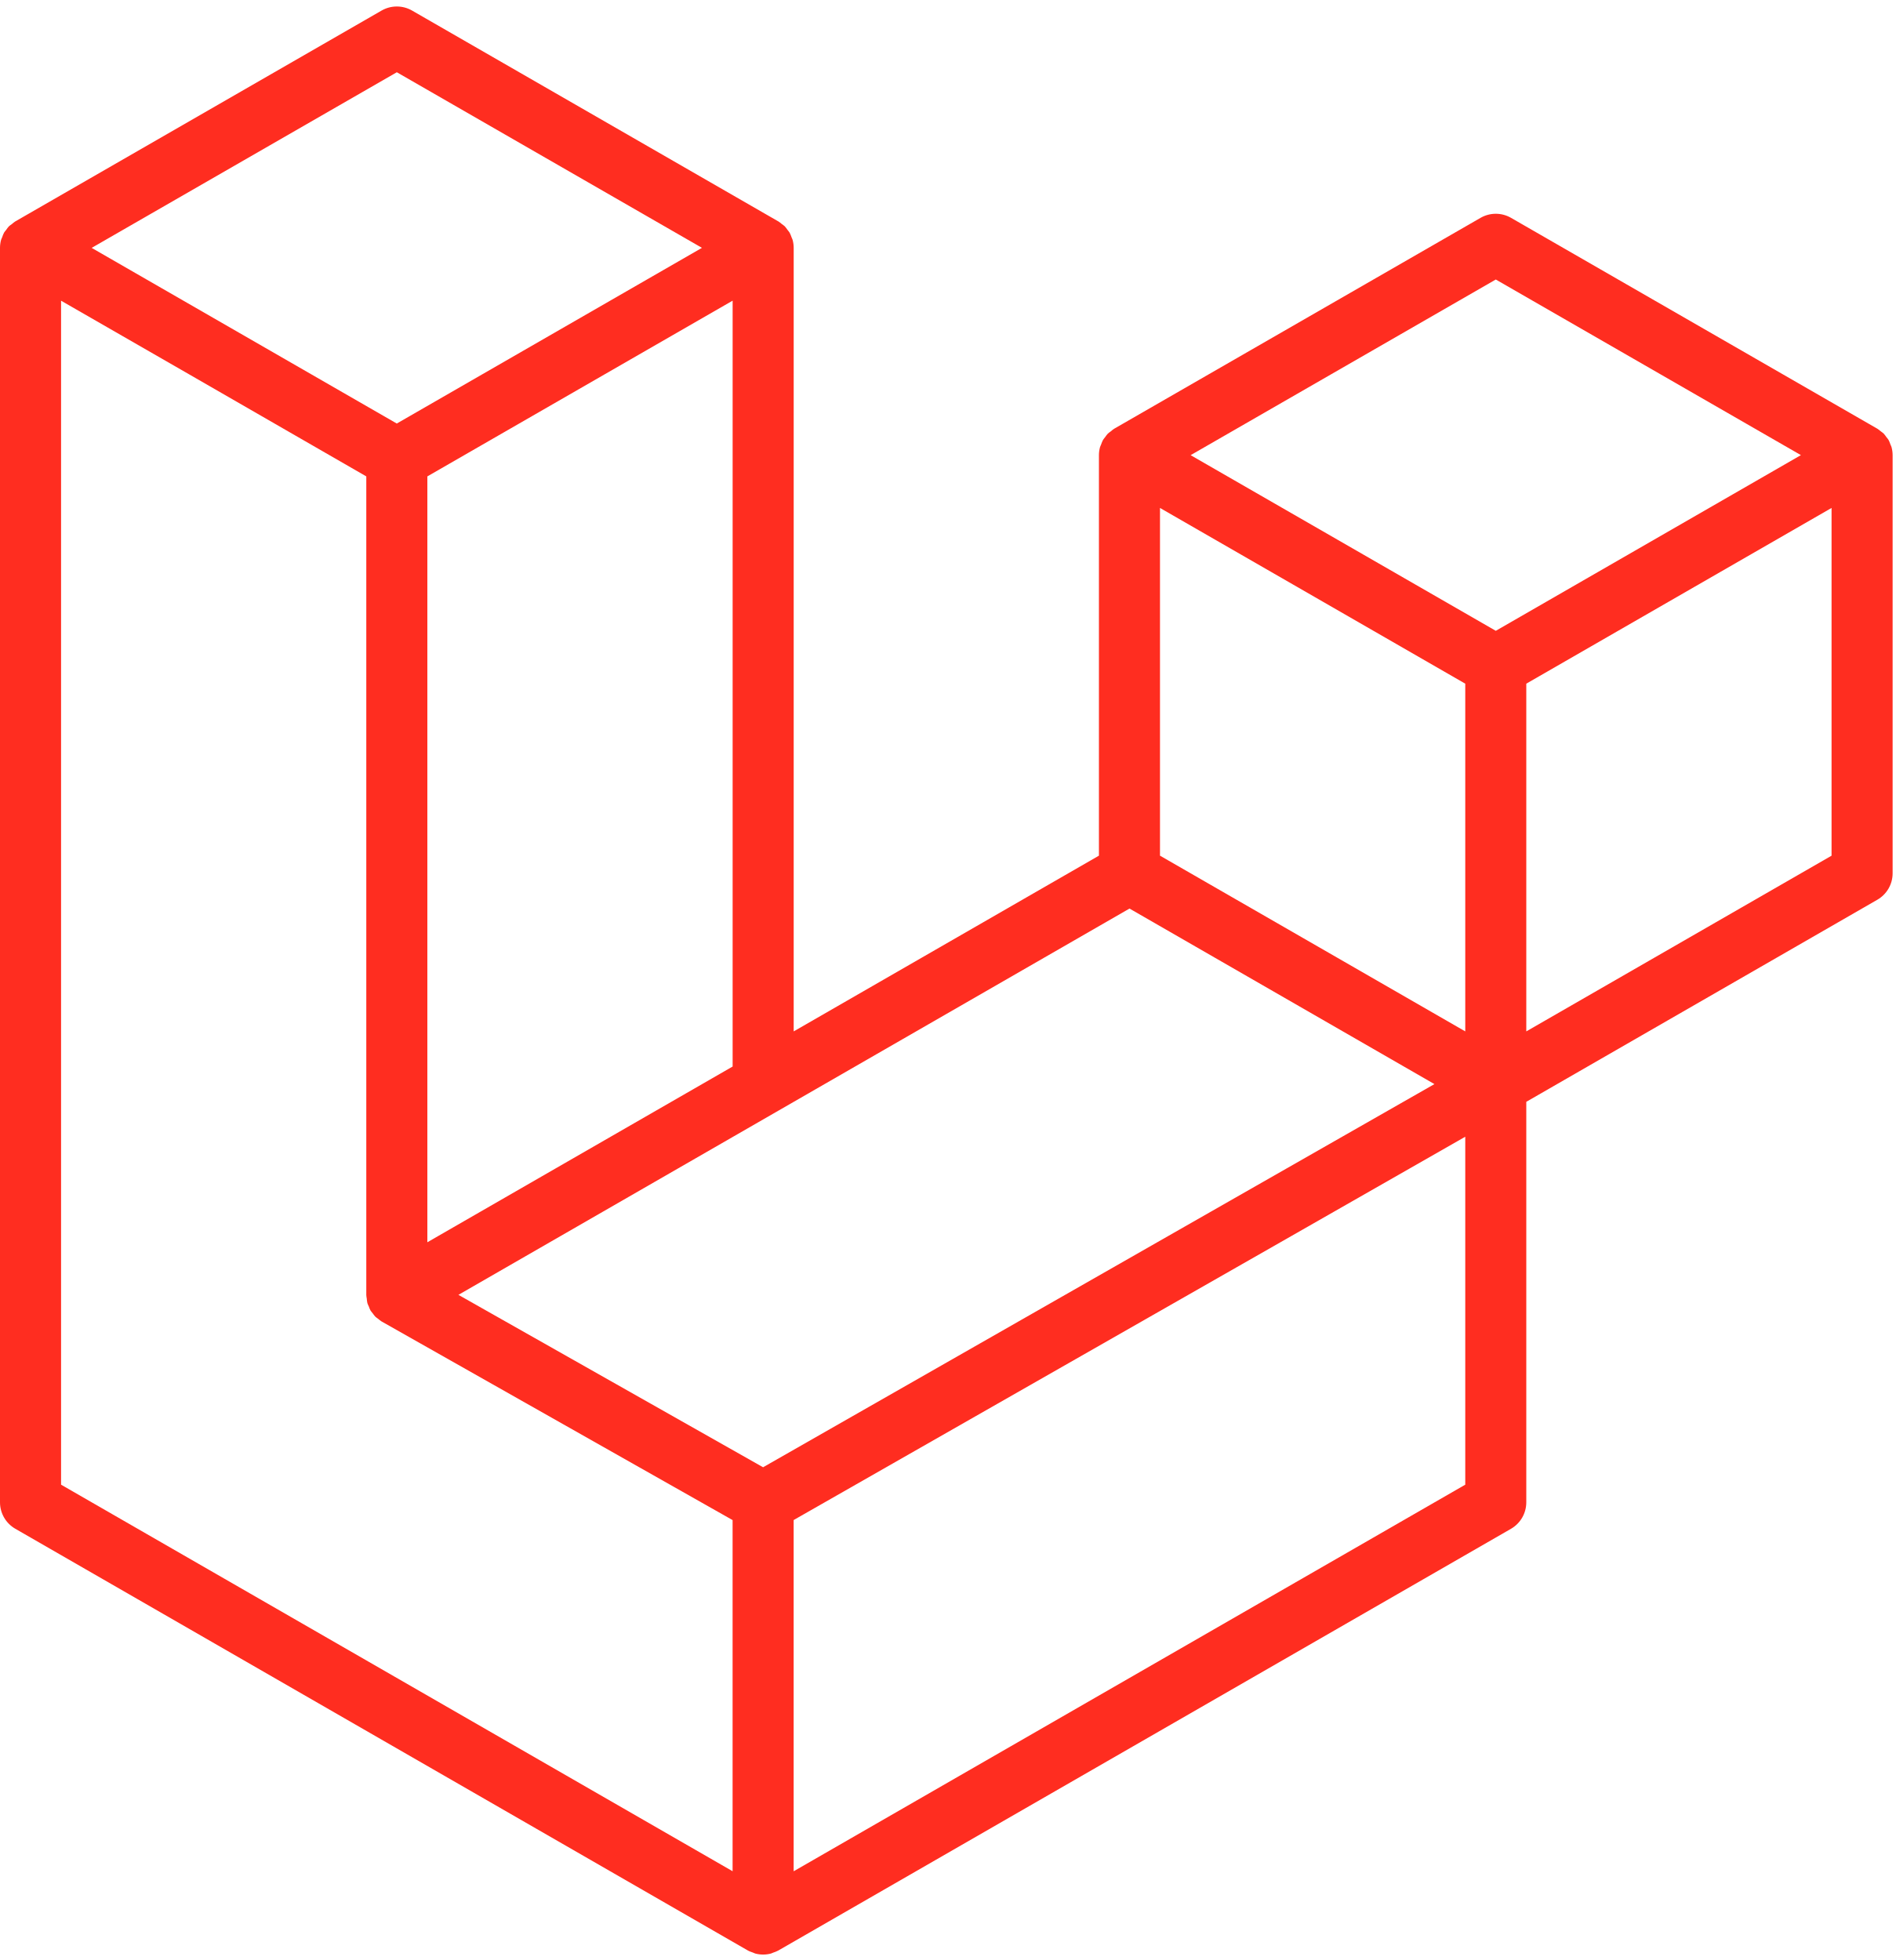
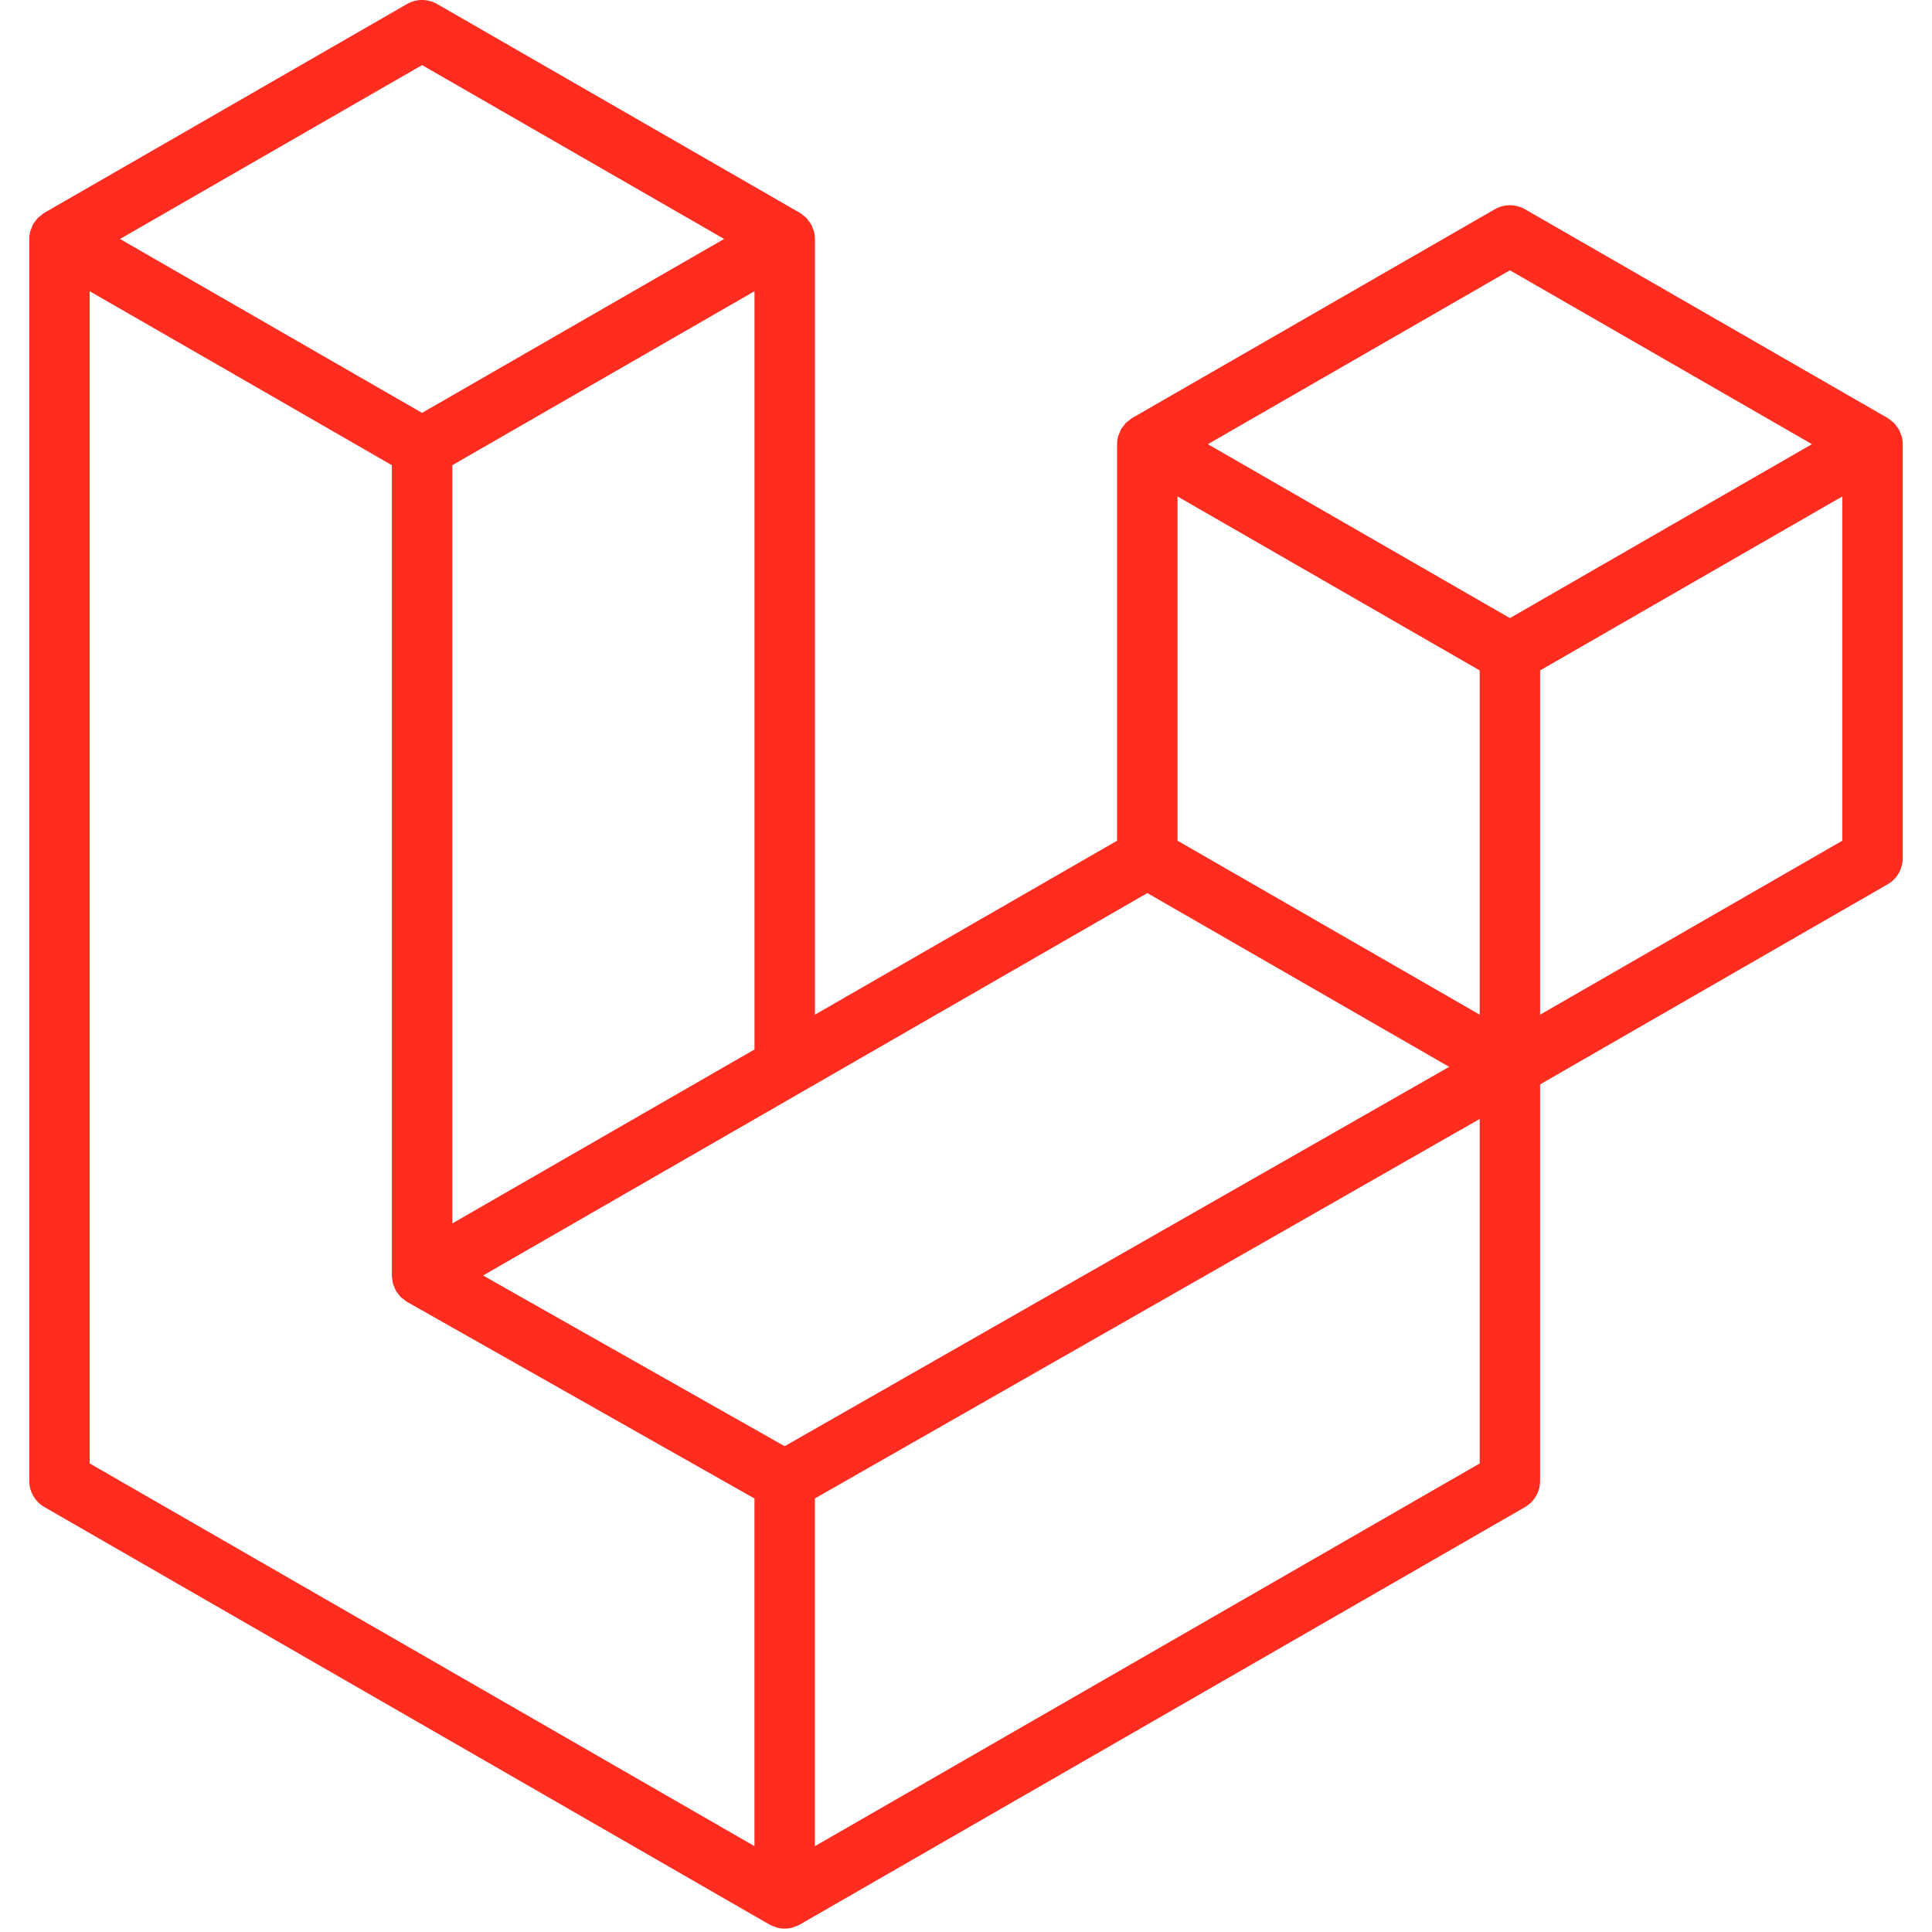
- <svg xmlns="http://www.w3.org/2000/svg" height="32" viewBox="0 -.114 49.742 51.317" width="30.95">
-   <path d="m49.626 11.564a.809.809 0 0 1 .028.209v10.972a.8.8 0 0 1 -.402.694l-9.209 5.302v10.509c0 .286-.152.55-.4.694l-19.223 11.066c-.044.025-.092.041-.14.058-.018.006-.035.017-.054.022a.805.805 0 0 1 -.41 0c-.022-.006-.042-.018-.063-.026-.044-.016-.09-.03-.132-.054l-19.219-11.066a.801.801 0 0 1 -.402-.694v-32.916c0-.072.01-.142.028-.21.006-.023.02-.044.028-.067.015-.042.029-.085.051-.124.015-.026.037-.047.055-.071.023-.032.044-.065.071-.093.023-.023.053-.04.079-.06.029-.024.055-.05.088-.069h.001l9.61-5.533a.802.802 0 0 1 .8 0l9.61 5.533h.002c.032.02.059.045.088.068.026.02.055.038.078.06.028.029.048.062.072.094.017.024.04.045.054.071.023.04.036.082.052.124.008.023.022.044.028.068a.809.809 0 0 1 .028.209v20.559l8.008-4.611v-10.51c0-.07.01-.141.028-.208.007-.024.02-.045.028-.068.016-.042.03-.085.052-.124.015-.026.037-.047.054-.071.024-.032.044-.065.072-.093.023-.023.052-.04.078-.06.03-.024.056-.05.088-.069h.001l9.611-5.533a.801.801 0 0 1 .8 0l9.61 5.533c.034.02.06.045.09.068.025.02.054.038.077.06.028.029.048.062.072.094.018.024.04.045.054.071.023.039.036.082.052.124.009.023.022.044.028.068zm-1.574 10.718v-9.124l-3.363 1.936-4.646 2.675v9.124l8.01-4.611zm-9.61 16.505v-9.13l-4.57 2.61-13.05 7.448v9.216zm-36.84-31.068v31.068l17.618 10.143v-9.214l-9.204-5.209-.003-.002-.004-.002c-.031-.018-.057-.044-.086-.066-.025-.02-.054-.036-.076-.058l-.002-.003c-.026-.025-.044-.056-.066-.084-.02-.027-.044-.05-.06-.078l-.001-.003c-.018-.03-.029-.066-.042-.1-.013-.03-.03-.058-.038-.09v-.001c-.01-.038-.012-.078-.016-.117-.004-.03-.012-.06-.012-.09v-21.483l-4.645-2.676-3.363-1.934zm8.81-5.994-8.007 4.609 8.005 4.609 8.006-4.61-8.006-4.608zm4.164 28.764 4.645-2.674v-20.096l-3.363 1.936-4.646 2.675v20.096zm24.667-23.325-8.006 4.609 8.006 4.609 8.005-4.61zm-.801 10.605-4.646-2.675-3.363-1.936v9.124l4.645 2.674 3.364 1.937zm-18.422 20.561 11.743-6.704 5.87-3.35-8-4.606-9.211 5.303-8.395 4.833z" fill="#ff2d20" />
+ <svg xmlns="http://www.w3.org/2000/svg" width="64px" height="64px" viewBox="-4 0 264 264" version="1.1" preserveAspectRatio="xMidYMid" fill="#000000">
+   <g id="SVGRepo_bgCarrier" stroke-width="0" />
+   <g id="SVGRepo_tracerCarrier" stroke-linecap="round" stroke-linejoin="round" />
+   <g id="SVGRepo_iconCarrier">
+     <g>
+       <path d="M255.856,59.62 C255.951,59.971 256,60.333 256,60.697 L256,117.265 C256,118.743 255.209,120.108 253.927,120.843 L206.449,148.179 L206.449,202.36 C206.449,203.834 205.665,205.195 204.387,205.938 L105.279,262.991 C105.052,263.119 104.805,263.202 104.557,263.29 C104.464,263.321 104.377,263.377 104.279,263.403 C103.586,263.585 102.858,263.585 102.165,263.403 C102.051,263.372 101.948,263.31 101.84,263.269 C101.613,263.186 101.376,263.114 101.16,262.991 L2.073,205.938 C0.791,205.202 0,203.837 0,202.36 L0,32.656 C0,32.284 0.052,31.923 0.144,31.573 C0.175,31.454 0.247,31.346 0.289,31.227 C0.366,31.011 0.438,30.789 0.552,30.588 C0.629,30.454 0.742,30.346 0.835,30.222 C0.954,30.057 1.062,29.887 1.201,29.743 C1.32,29.624 1.475,29.536 1.609,29.433 C1.758,29.309 1.892,29.175 2.062,29.077 L2.067,29.077 L51.613,0.551 C52.89,-0.184 54.461,-0.184 55.738,0.551 L105.284,29.077 L105.294,29.077 C105.459,29.181 105.599,29.309 105.748,29.428 C105.882,29.531 106.032,29.624 106.15,29.737 C106.295,29.887 106.398,30.057 106.521,30.222 C106.609,30.346 106.728,30.454 106.8,30.588 C106.918,30.794 106.985,31.011 107.068,31.227 C107.109,31.346 107.181,31.454 107.212,31.578 C107.307,31.929 107.356,32.292 107.357,32.656 L107.357,138.651 L148.643,114.878 L148.643,60.692 C148.643,60.331 148.695,59.965 148.788,59.62 C148.824,59.496 148.891,59.388 148.932,59.269 C149.015,59.053 149.087,58.831 149.2,58.63 C149.277,58.496 149.391,58.388 149.479,58.264 C149.602,58.099 149.705,57.929 149.85,57.784 C149.968,57.666 150.118,57.578 150.252,57.475 C150.407,57.351 150.541,57.217 150.706,57.119 L150.711,57.119 L200.262,28.593 C201.538,27.857 203.11,27.857 204.387,28.593 L253.933,57.119 C254.108,57.222 254.242,57.351 254.397,57.47 C254.525,57.573 254.675,57.666 254.794,57.779 C254.938,57.929 255.041,58.099 255.165,58.264 C255.258,58.388 255.371,58.496 255.443,58.63 C255.562,58.831 255.629,59.053 255.711,59.269 C255.758,59.388 255.825,59.496 255.856,59.62 Z M247.741,114.878 L247.741,67.838 L230.402,77.819 L206.449,91.611 L206.449,138.651 L247.746,114.878 L247.741,114.878 Z M198.195,199.973 L198.195,152.901 L174.633,166.358 L107.352,204.757 L107.352,252.272 L198.195,199.973 Z M8.259,39.796 L8.259,199.973 L99.092,252.267 L99.092,204.762 L51.639,177.906 L51.624,177.896 L51.603,177.886 C51.443,177.793 51.309,177.659 51.16,177.546 C51.031,177.442 50.881,177.36 50.768,177.246 L50.758,177.231 C50.624,177.102 50.531,176.942 50.417,176.798 C50.314,176.659 50.191,176.54 50.108,176.396 L50.103,176.38 C50.01,176.226 49.953,176.04 49.886,175.865 C49.819,175.71 49.732,175.566 49.69,175.401 L49.69,175.396 C49.639,175.2 49.629,174.993 49.608,174.792 C49.587,174.638 49.546,174.483 49.546,174.328 L49.546,174.318 L49.546,63.569 L25.598,49.772 L8.259,39.801 L8.259,39.796 Z M53.681,8.893 L12.399,32.656 L53.671,56.418 L94.947,32.65 L53.671,8.893 L53.681,8.893 Z M75.149,157.191 L99.097,143.405 L99.097,39.796 L81.759,49.778 L57.805,63.569 L57.805,167.177 L75.149,157.191 Z M202.324,36.935 L161.048,60.697 L202.324,84.46 L243.595,60.692 L202.324,36.935 Z M198.195,91.611 L174.241,77.819 L156.903,67.838 L156.903,114.878 L180.851,128.665 L198.195,138.651 L198.195,91.611 Z M103.217,197.617 L163.76,163.053 L194.024,145.781 L152.778,122.034 L105.289,149.375 L62.007,174.292 L103.217,197.617 Z" fill="#FF2D20"> </path>
+     </g>
+   </g>
</svg>
